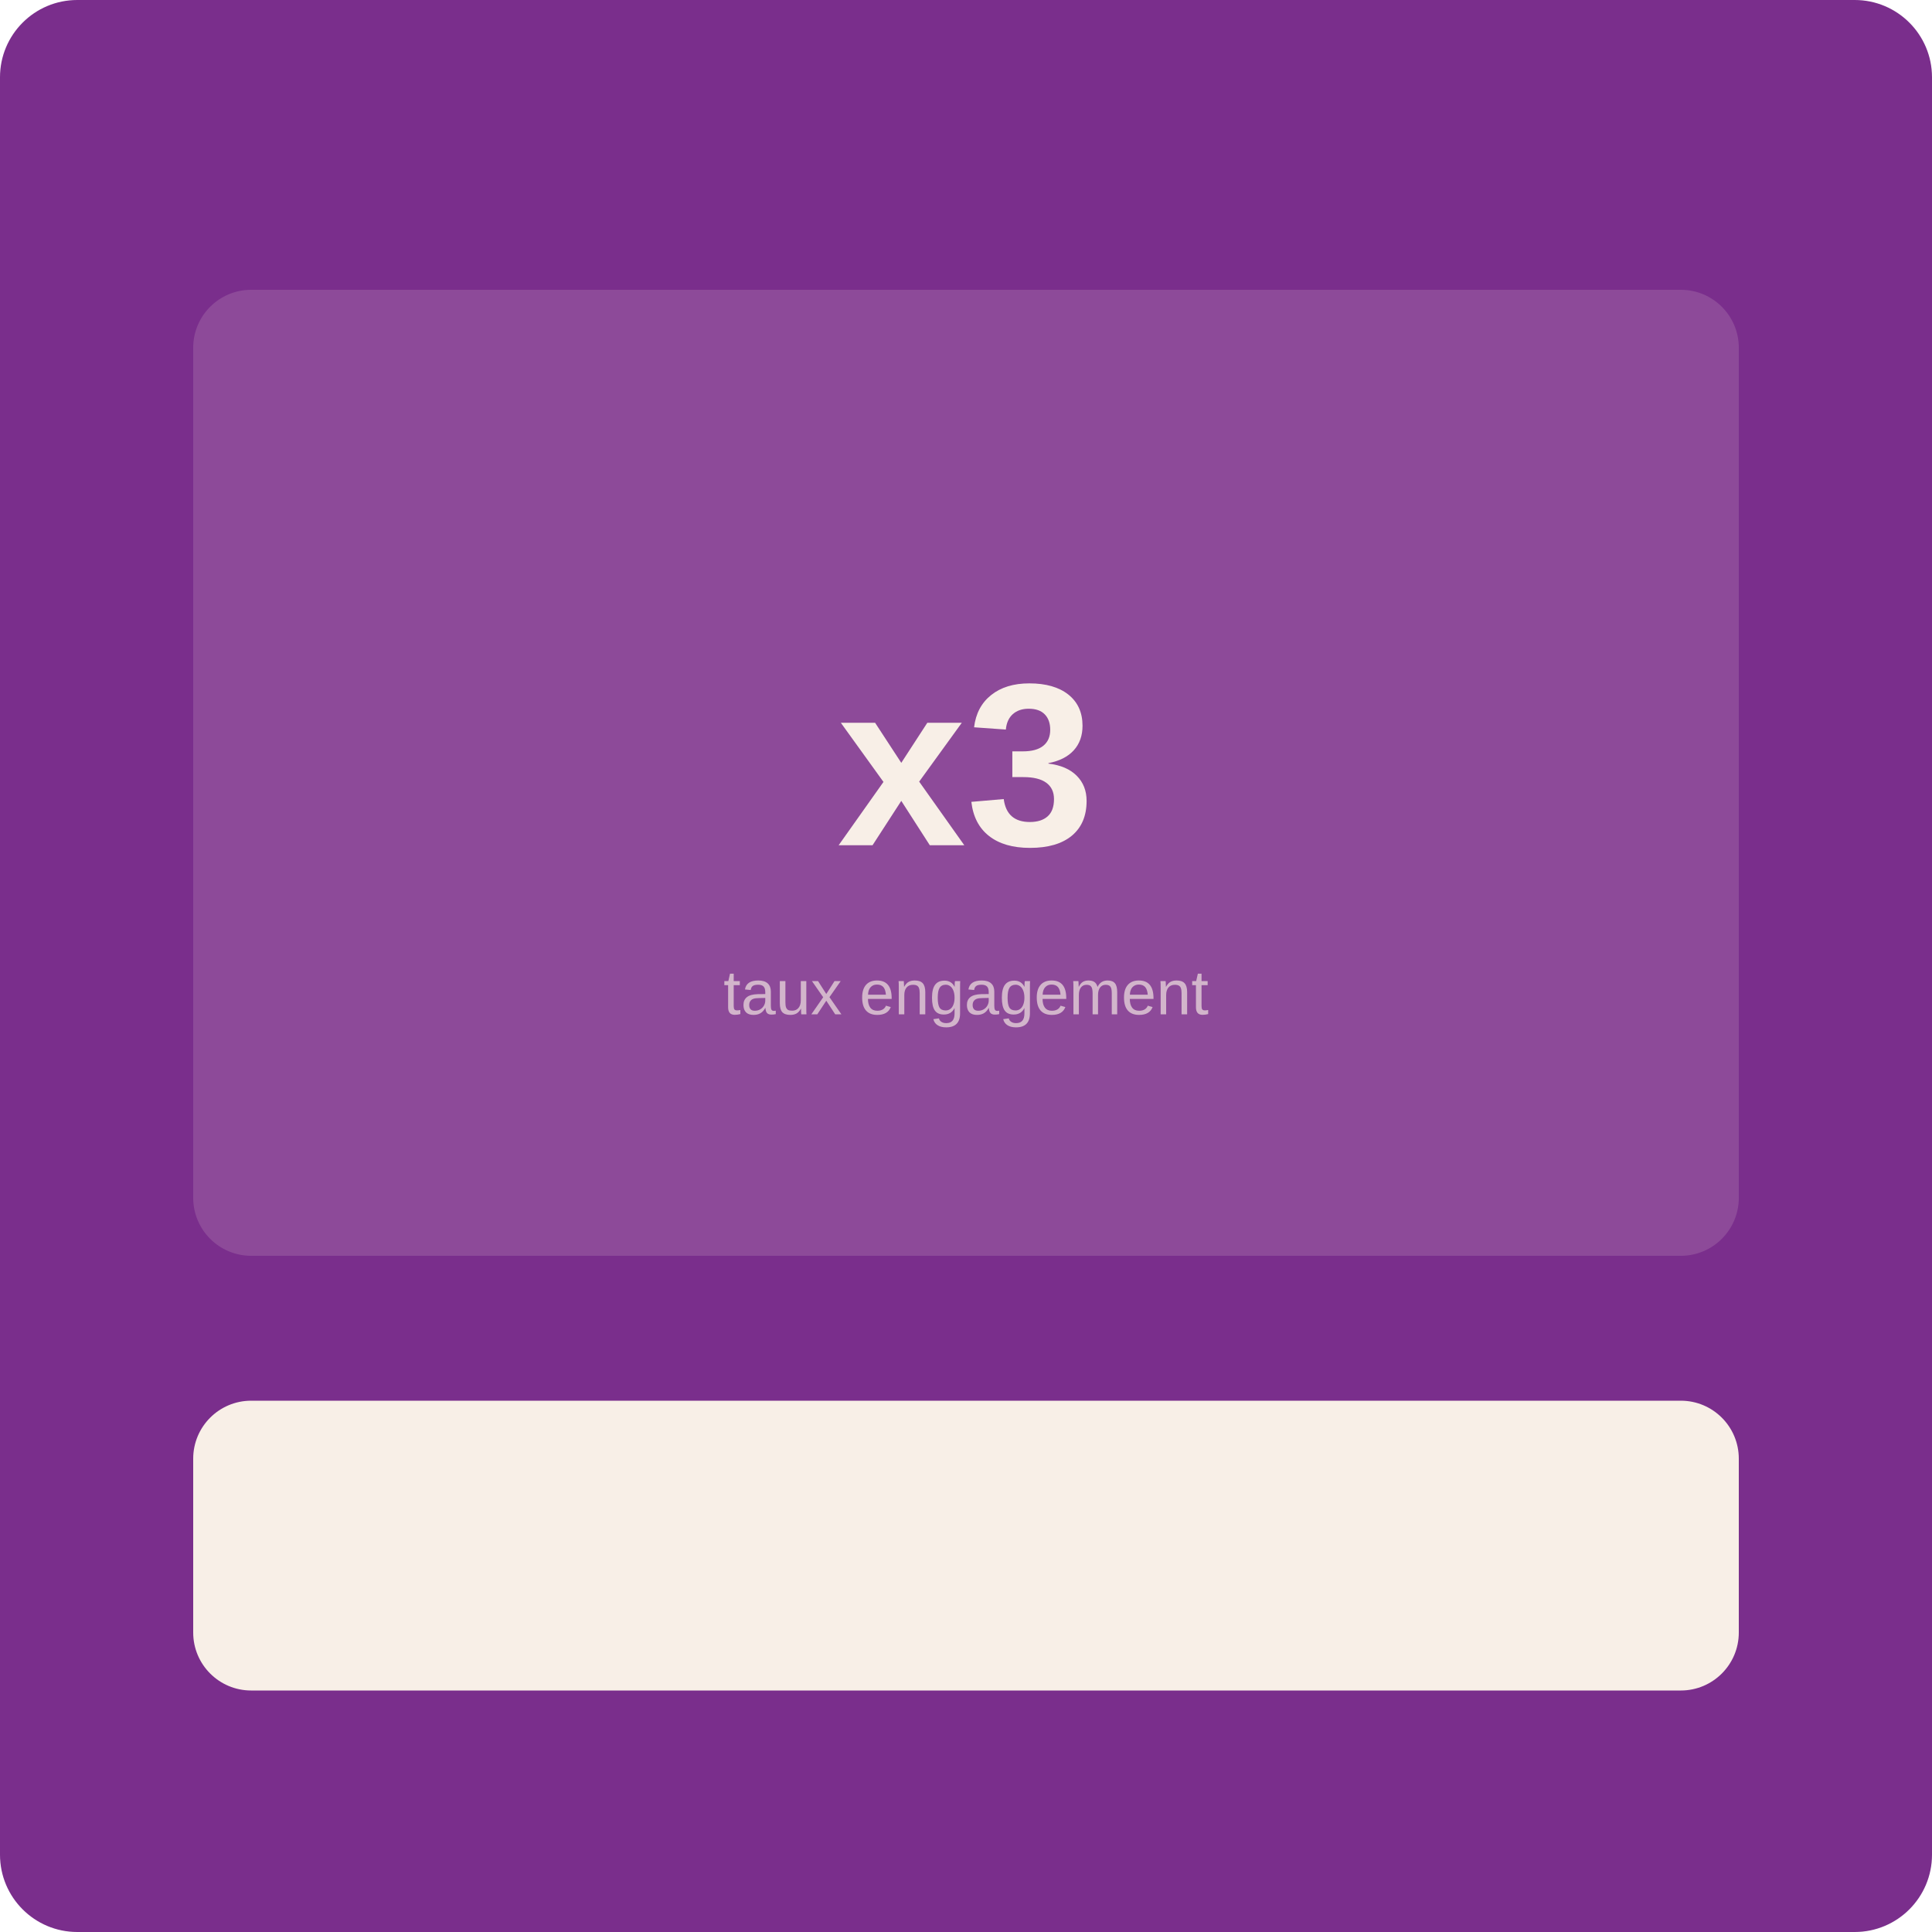
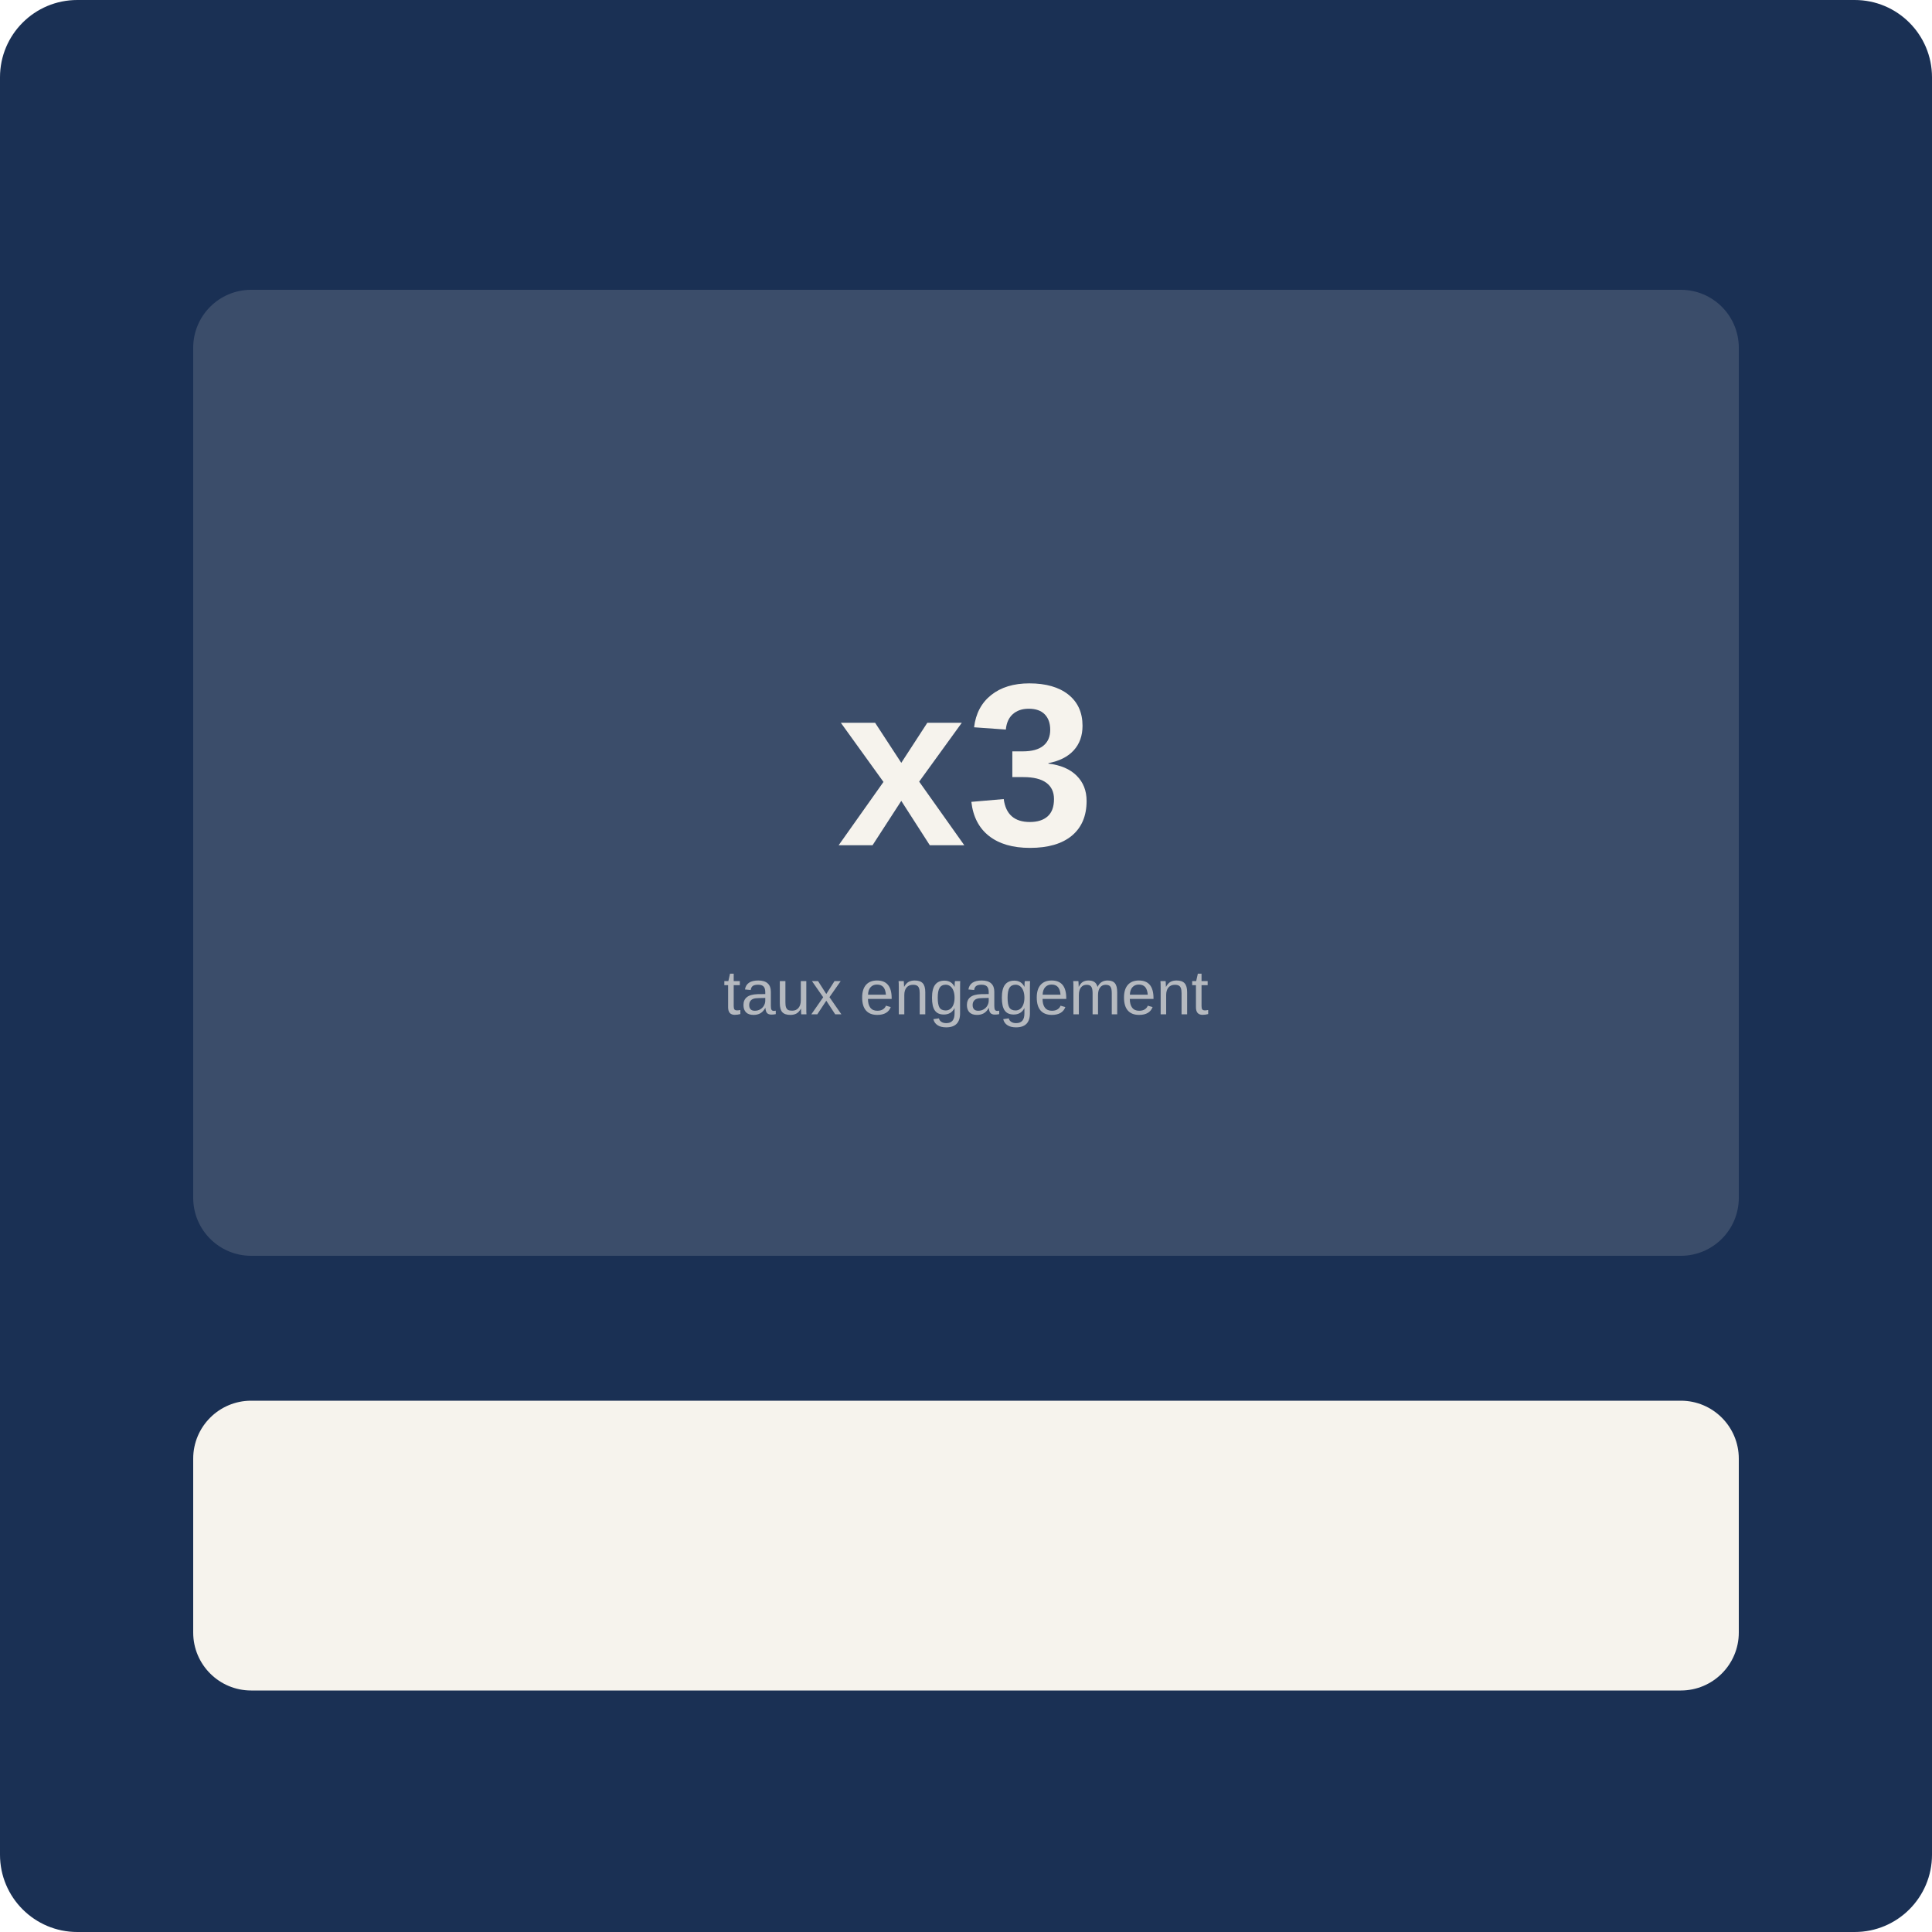
<svg xmlns="http://www.w3.org/2000/svg" viewBox="0 0 400 400">
-   <rect width="400" height="400" rx="16" fill="#7a2e8c" />
-   <rect x="40" y="60" width="320" height="200" rx="12" fill="#f8efe7" fill-opacity=".15" />
-   <text x="200" y="175" text-anchor="middle" fill="#f8efe7" font-family="Arial,sans-serif" font-size="48" font-weight="700">x3</text>
-   <text x="200" y="210" text-anchor="middle" fill="#f8efe7" fill-opacity=".65" font-family="Arial,sans-serif" font-size="13">taux engagement</text>
-   <rect x="40" y="290" width="320" height="60" rx="12" fill="#f8efe7" />
+   <rect width="400" height="400" rx="16" fill="#1a3054" />
+   <rect x="40" y="60" width="320" height="200" rx="12" fill="#f6f3ed" fill-opacity=".15" />
+   <text x="200" y="175" text-anchor="middle" fill="#f6f3ed" font-family="Arial,sans-serif" font-size="48" font-weight="700">x3</text>
+   <text x="200" y="210" text-anchor="middle" fill="#f6f3ed" fill-opacity=".65" font-family="Arial,sans-serif" font-size="13">taux engagement</text>
+   <rect x="40" y="290" width="320" height="60" rx="12" fill="#f6f3ed" />
</svg>
